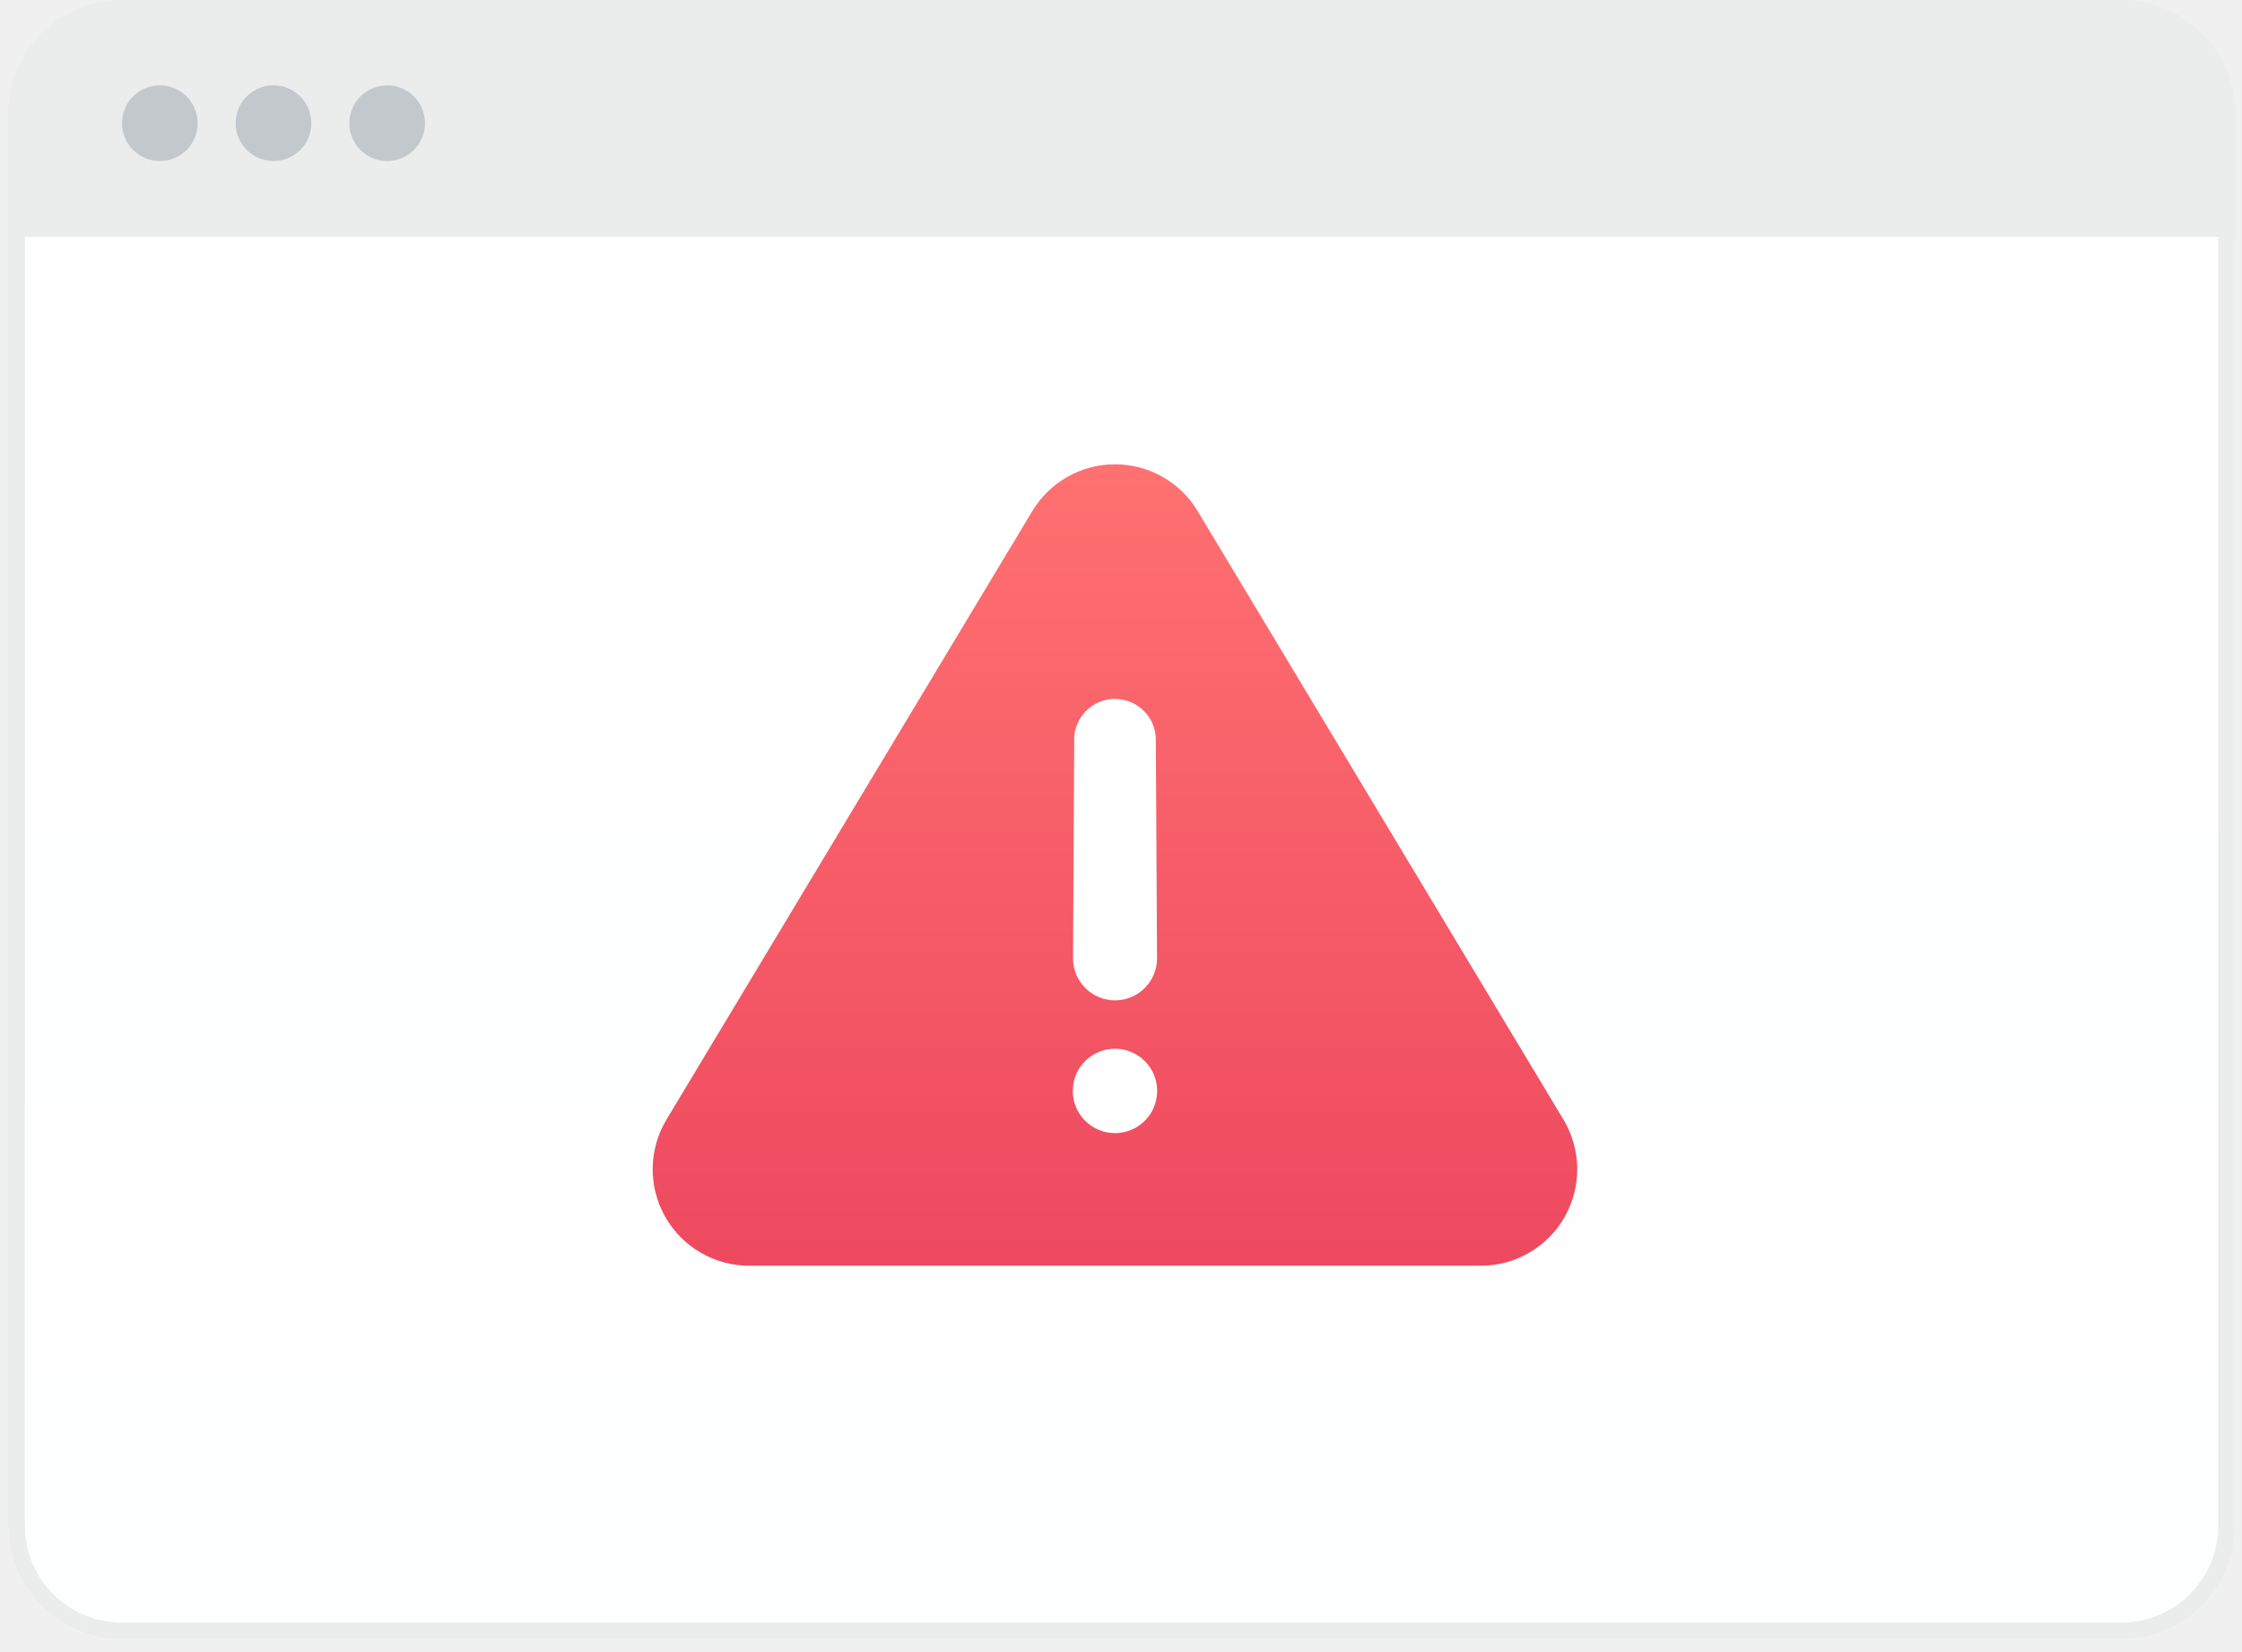
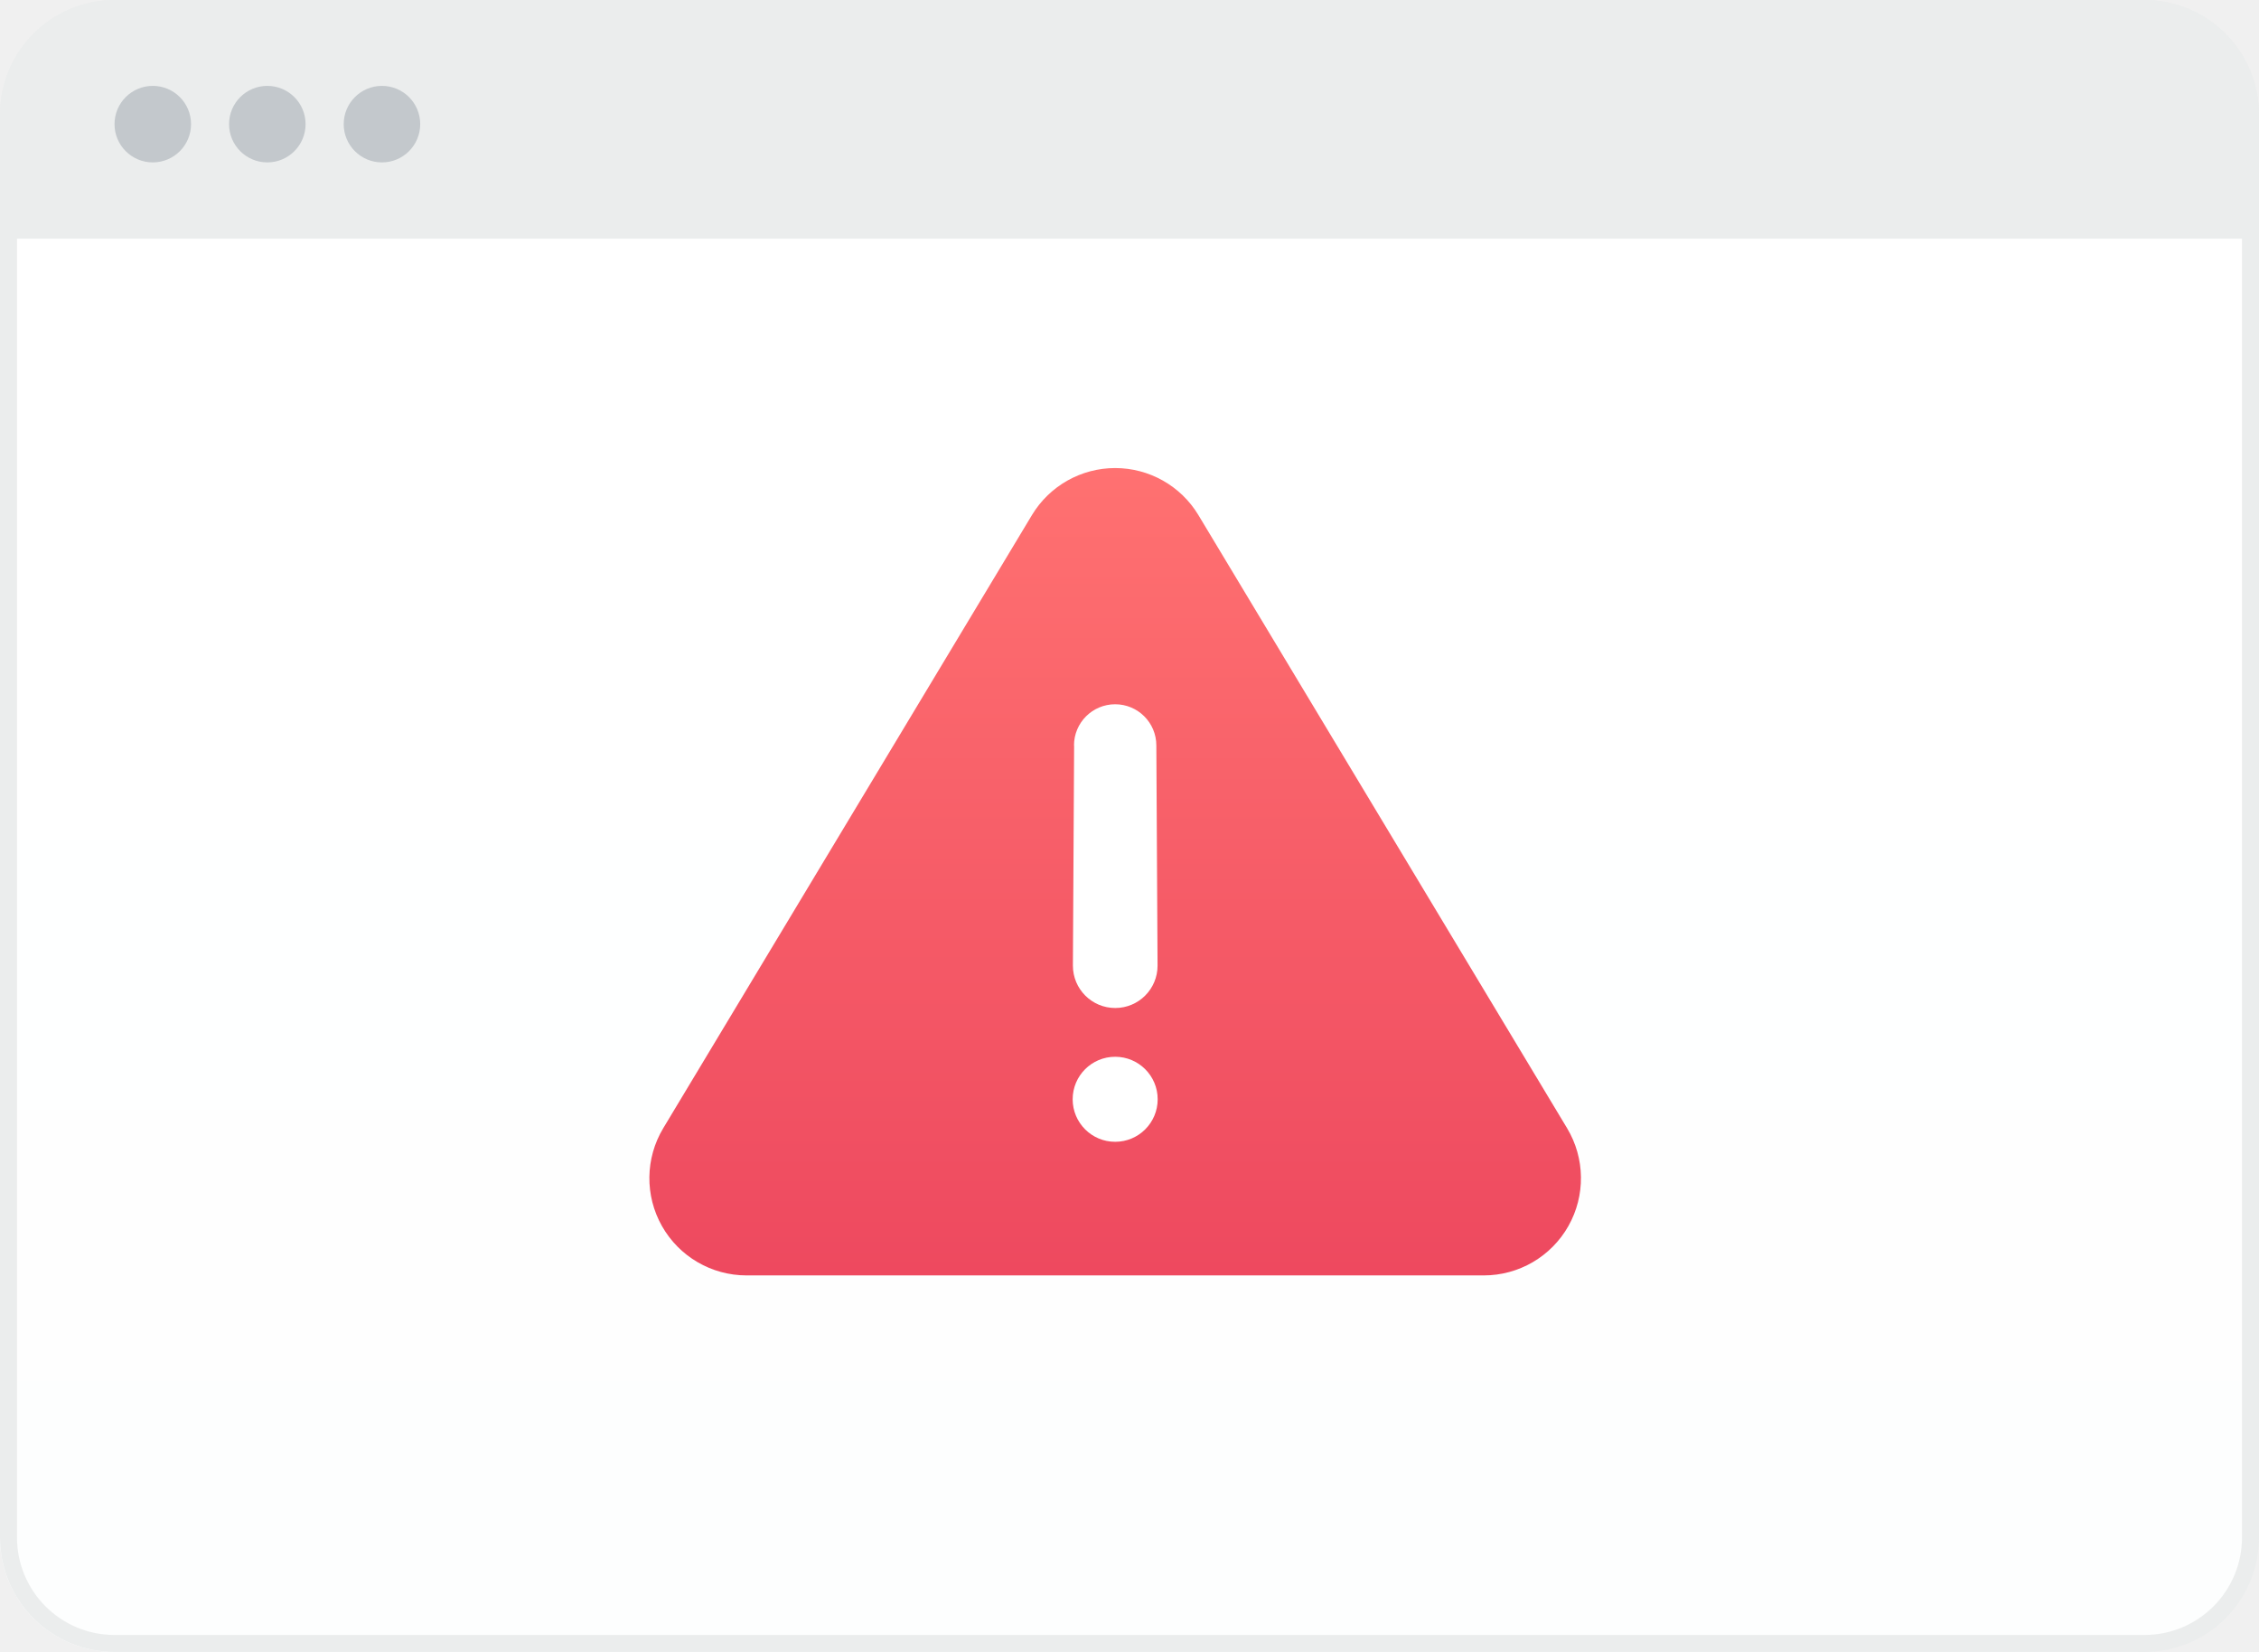
- <svg xmlns="http://www.w3.org/2000/svg" width="186" height="137" fill="none" viewBox="0 0 186 137">
+ <svg xmlns="http://www.w3.org/2000/svg" width="186" height="136" fill="none" viewBox="0 0 186 136">
  <defs />
-   <path fill="#EBEDED" d="M.68 9.43A9.43 9.43 0 0110.11 0H176a9.43 9.43 0 019.43 9.43v10.22H.68V9.43z" />
-   <path fill="url(#paint0_linear)" d="M.68 19.65h184.74v106.92a9.43 9.43 0 01-9.43 9.43H10.1a9.43 9.43 0 01-9.43-9.43V19.65z" />
-   <path stroke="#EBEDED" stroke-width="1.4" d="M1.38 9.43A8.73 8.73 0 0110.11.7H176a8.73 8.73 0 018.73 8.73v117.14a8.73 8.73 0 01-8.73 8.73H10.1a8.73 8.73 0 01-8.73-8.73V9.43z" />
-   <circle cx="13.26" cy="10.22" r="3.14" fill="#C3C8CC" />
-   <circle cx="22.69" cy="10.22" r="3.14" fill="#C3C8CC" />
-   <circle cx="32.12" cy="10.22" r="3.14" fill="#C3C8CC" />
-   <path fill="url(#paint1_linear)" d="M85.64 42.4a8 8 0 0113.72 0l30.35 50.48a8 8 0 01-6.86 12.12h-60.7a8 8 0 01-6.86-12.12L85.64 42.4z" />
-   <path fill="#fff" d="M89.11 61.37a3.39 3.39 0 016.78 0l.1 18.13a3.48 3.48 0 11-6.97 0l.1-18.13zM96 90.5a3.5 3.5 0 11-7 0 3.5 3.5 0 017 0z" />
+   <g clip-path="url(#clip0)">
+     <path fill="#EBEDED" d="M0 9.43A9.43 9.43 0 019.43 0h167.14A9.43 9.43 0 01186 9.43V20H0V9.43z" />
+     <path fill="url(#paint0_linear)" d="M0 19.65h184.74v106.92a9.43 9.43 0 01-9.43 9.43H9.43A9.43 9.43 0 010 126.57V19.65z" />
+     <path stroke="#EBEDED" stroke-width="1.4" d="M9.43.7h167.14a8.73 8.73 0 018.73 8.73v117.14a8.73 8.73 0 01-8.73 8.73H9.43a8.73 8.73 0 01-8.73-8.73V9.43A8.73 8.73 0 019.43.7z" />
+     <circle cx="12.58" cy="10.22" r="3.15" fill="#C3C8CC" />
+     <circle cx="22.01" cy="10.22" r="3.15" fill="#C3C8CC" />
+     <circle cx="31.45" cy="10.22" r="3.15" fill="#C3C8CC" />
+     <path fill="url(#paint1_linear)" d="M84.97 42.4a8 8 0 0113.7 0l30.36 50.48a8 8 0 01-6.86 12.12h-60.7a8 8 0 01-6.86-12.12L84.97 42.4z" />
+     <path fill="#fff" d="M88.43 61.37a3.39 3.39 0 016.78 0l.1 18.13a3.48 3.48 0 11-6.97 0l.1-18.13zm6.89 29.13a3.5 3.5 0 11-7 0 3.5 3.5 0 017 0z" />
+   </g>
  <defs>
-     <linearGradient id="paint0_linear" x1="93.05" x2="93.05" y1="46.78" y2="136" gradientUnits="userSpaceOnUse">
+     <linearGradient id="paint0_linear" x1="92.37" x2="92.37" y1="46.78" y2="136" gradientUnits="userSpaceOnUse">
      <stop stop-color="#fff" />
      <stop offset="1" stop-color="#FDFEFE" />
    </linearGradient>
-     <linearGradient id="paint1_linear" x1="92.5" x2="92.5" y1="38.43" y2="134.52" gradientUnits="userSpaceOnUse">
+     <linearGradient id="paint1_linear" x1="91.82" x2="91.82" y1="38.43" y2="134.52" gradientUnits="userSpaceOnUse">
      <stop stop-color="#FF7171" />
      <stop offset="1" stop-color="#E63757" />
    </linearGradient>
+     <clipPath id="clip0">
+       <path fill="#fff" d="M0 0h186v136H0z" />
+     </clipPath>
  </defs>
</svg>
